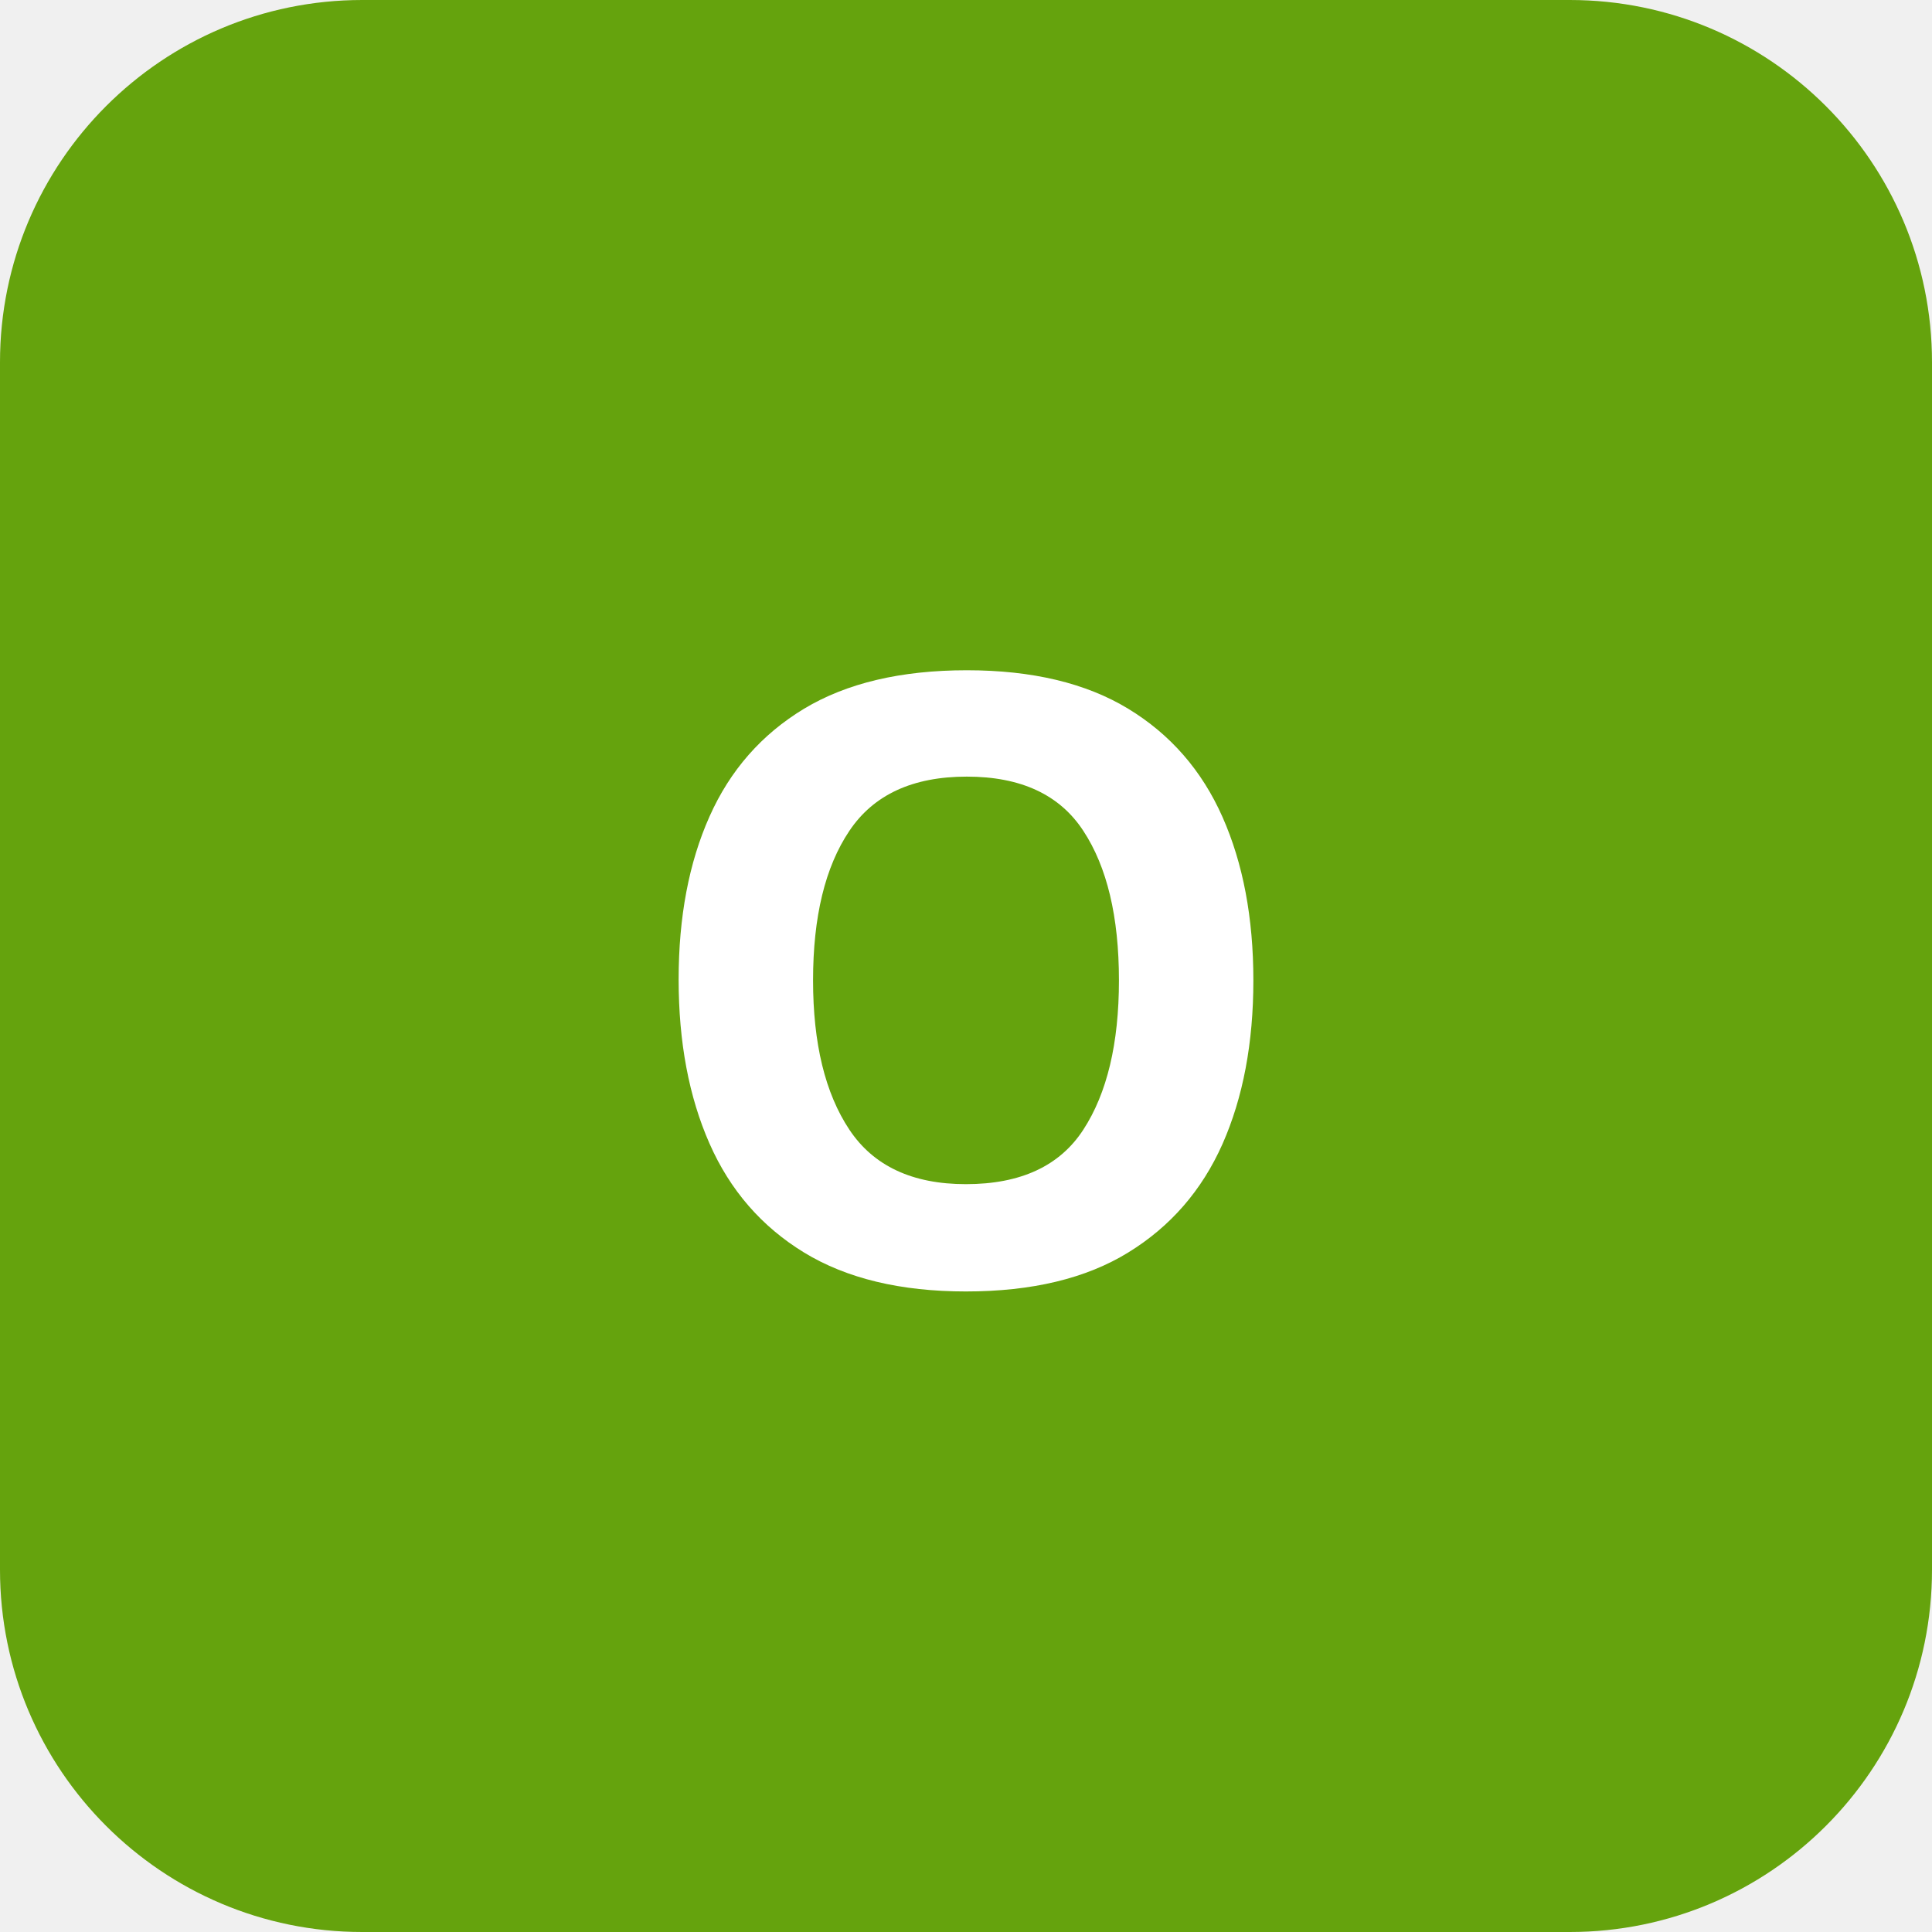
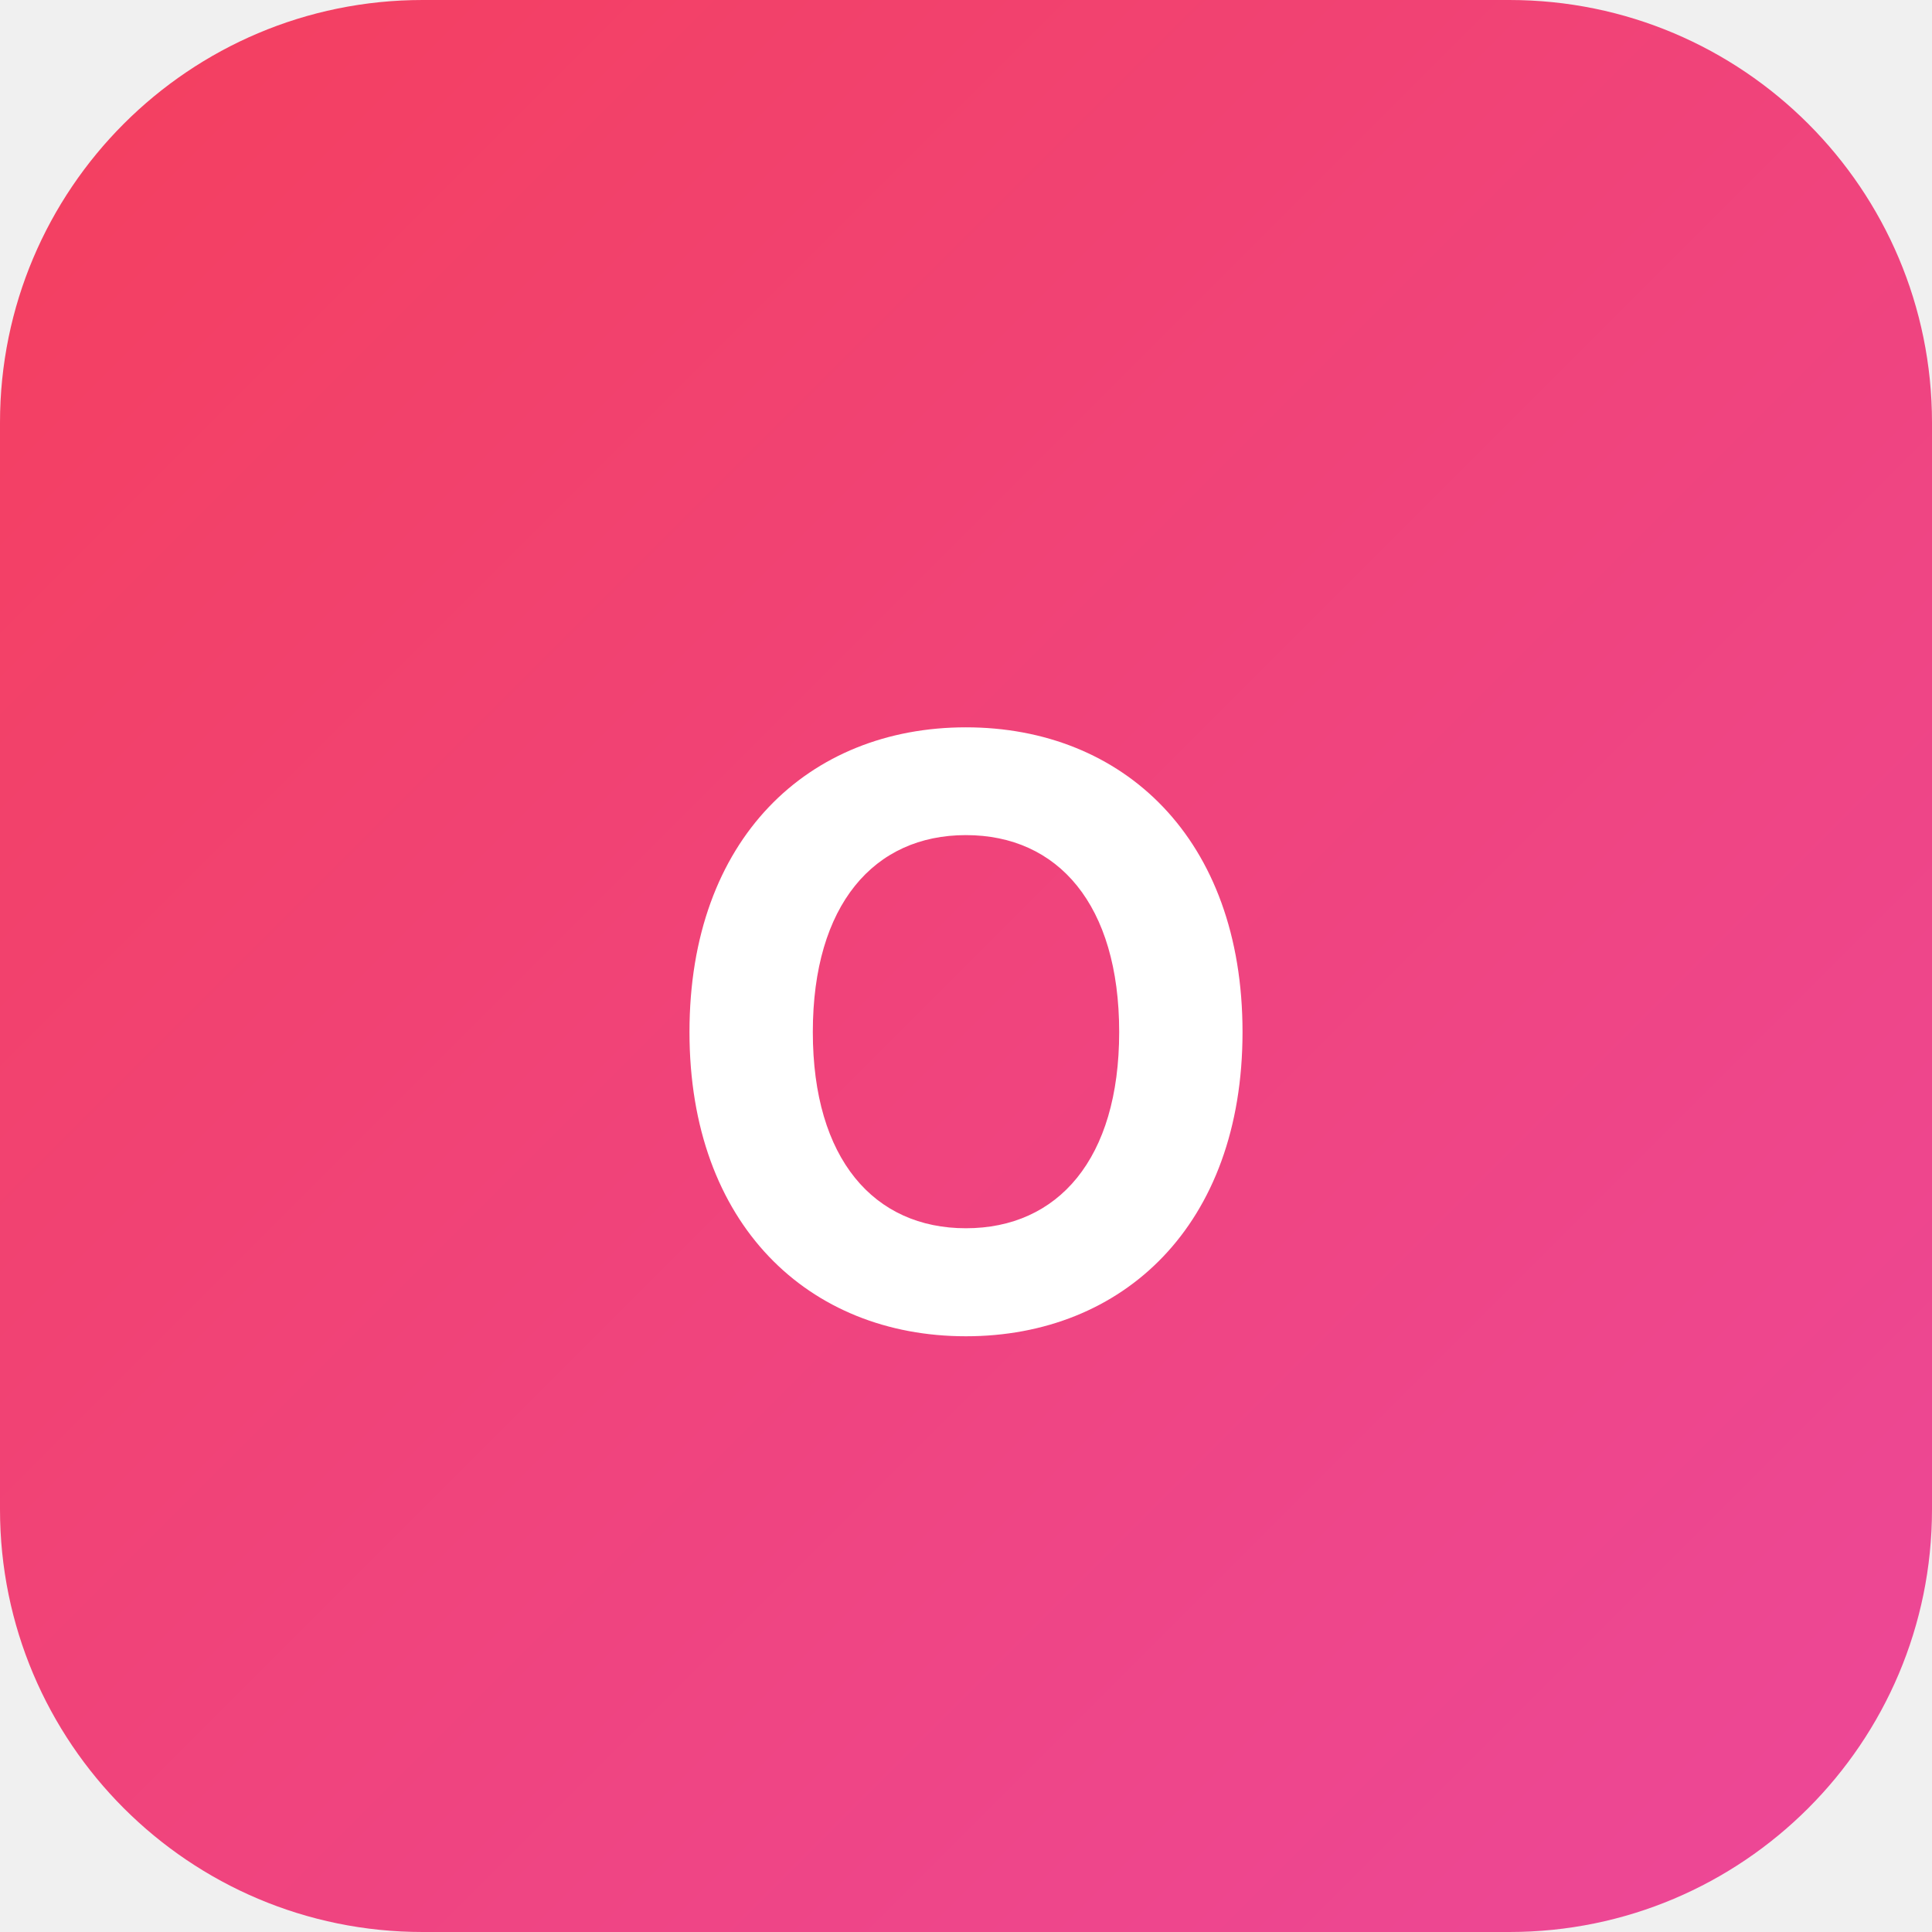
<svg xmlns="http://www.w3.org/2000/svg" width="128" height="128" viewBox="0 0 128 128">
-   <rect width="128" height="128" rx="24" fill="#65a30d" />
-   <text x="64" y="85" text-anchor="middle" font-family="system-ui,sans-serif" font-size="56" font-weight="bold" fill="white">O</text>
+   <defs>
+     <linearGradient id="g" x1="0%" y1="0%" x2="100%" y2="100%">
+       <stop offset="0%" style="stop-color:#f43f5e" />
+       <stop offset="100%" style="stop-color:#ec4899" />
+     </linearGradient>
+   </defs>
+   <rect width="128" height="128" rx="28" fill="url(#g)" />
+   <text x="64" y="88" text-anchor="middle" font-family="Inter,system-ui,sans-serif" font-size="54" font-weight="700" fill="white" letter-spacing="1">O</text>
</svg>
